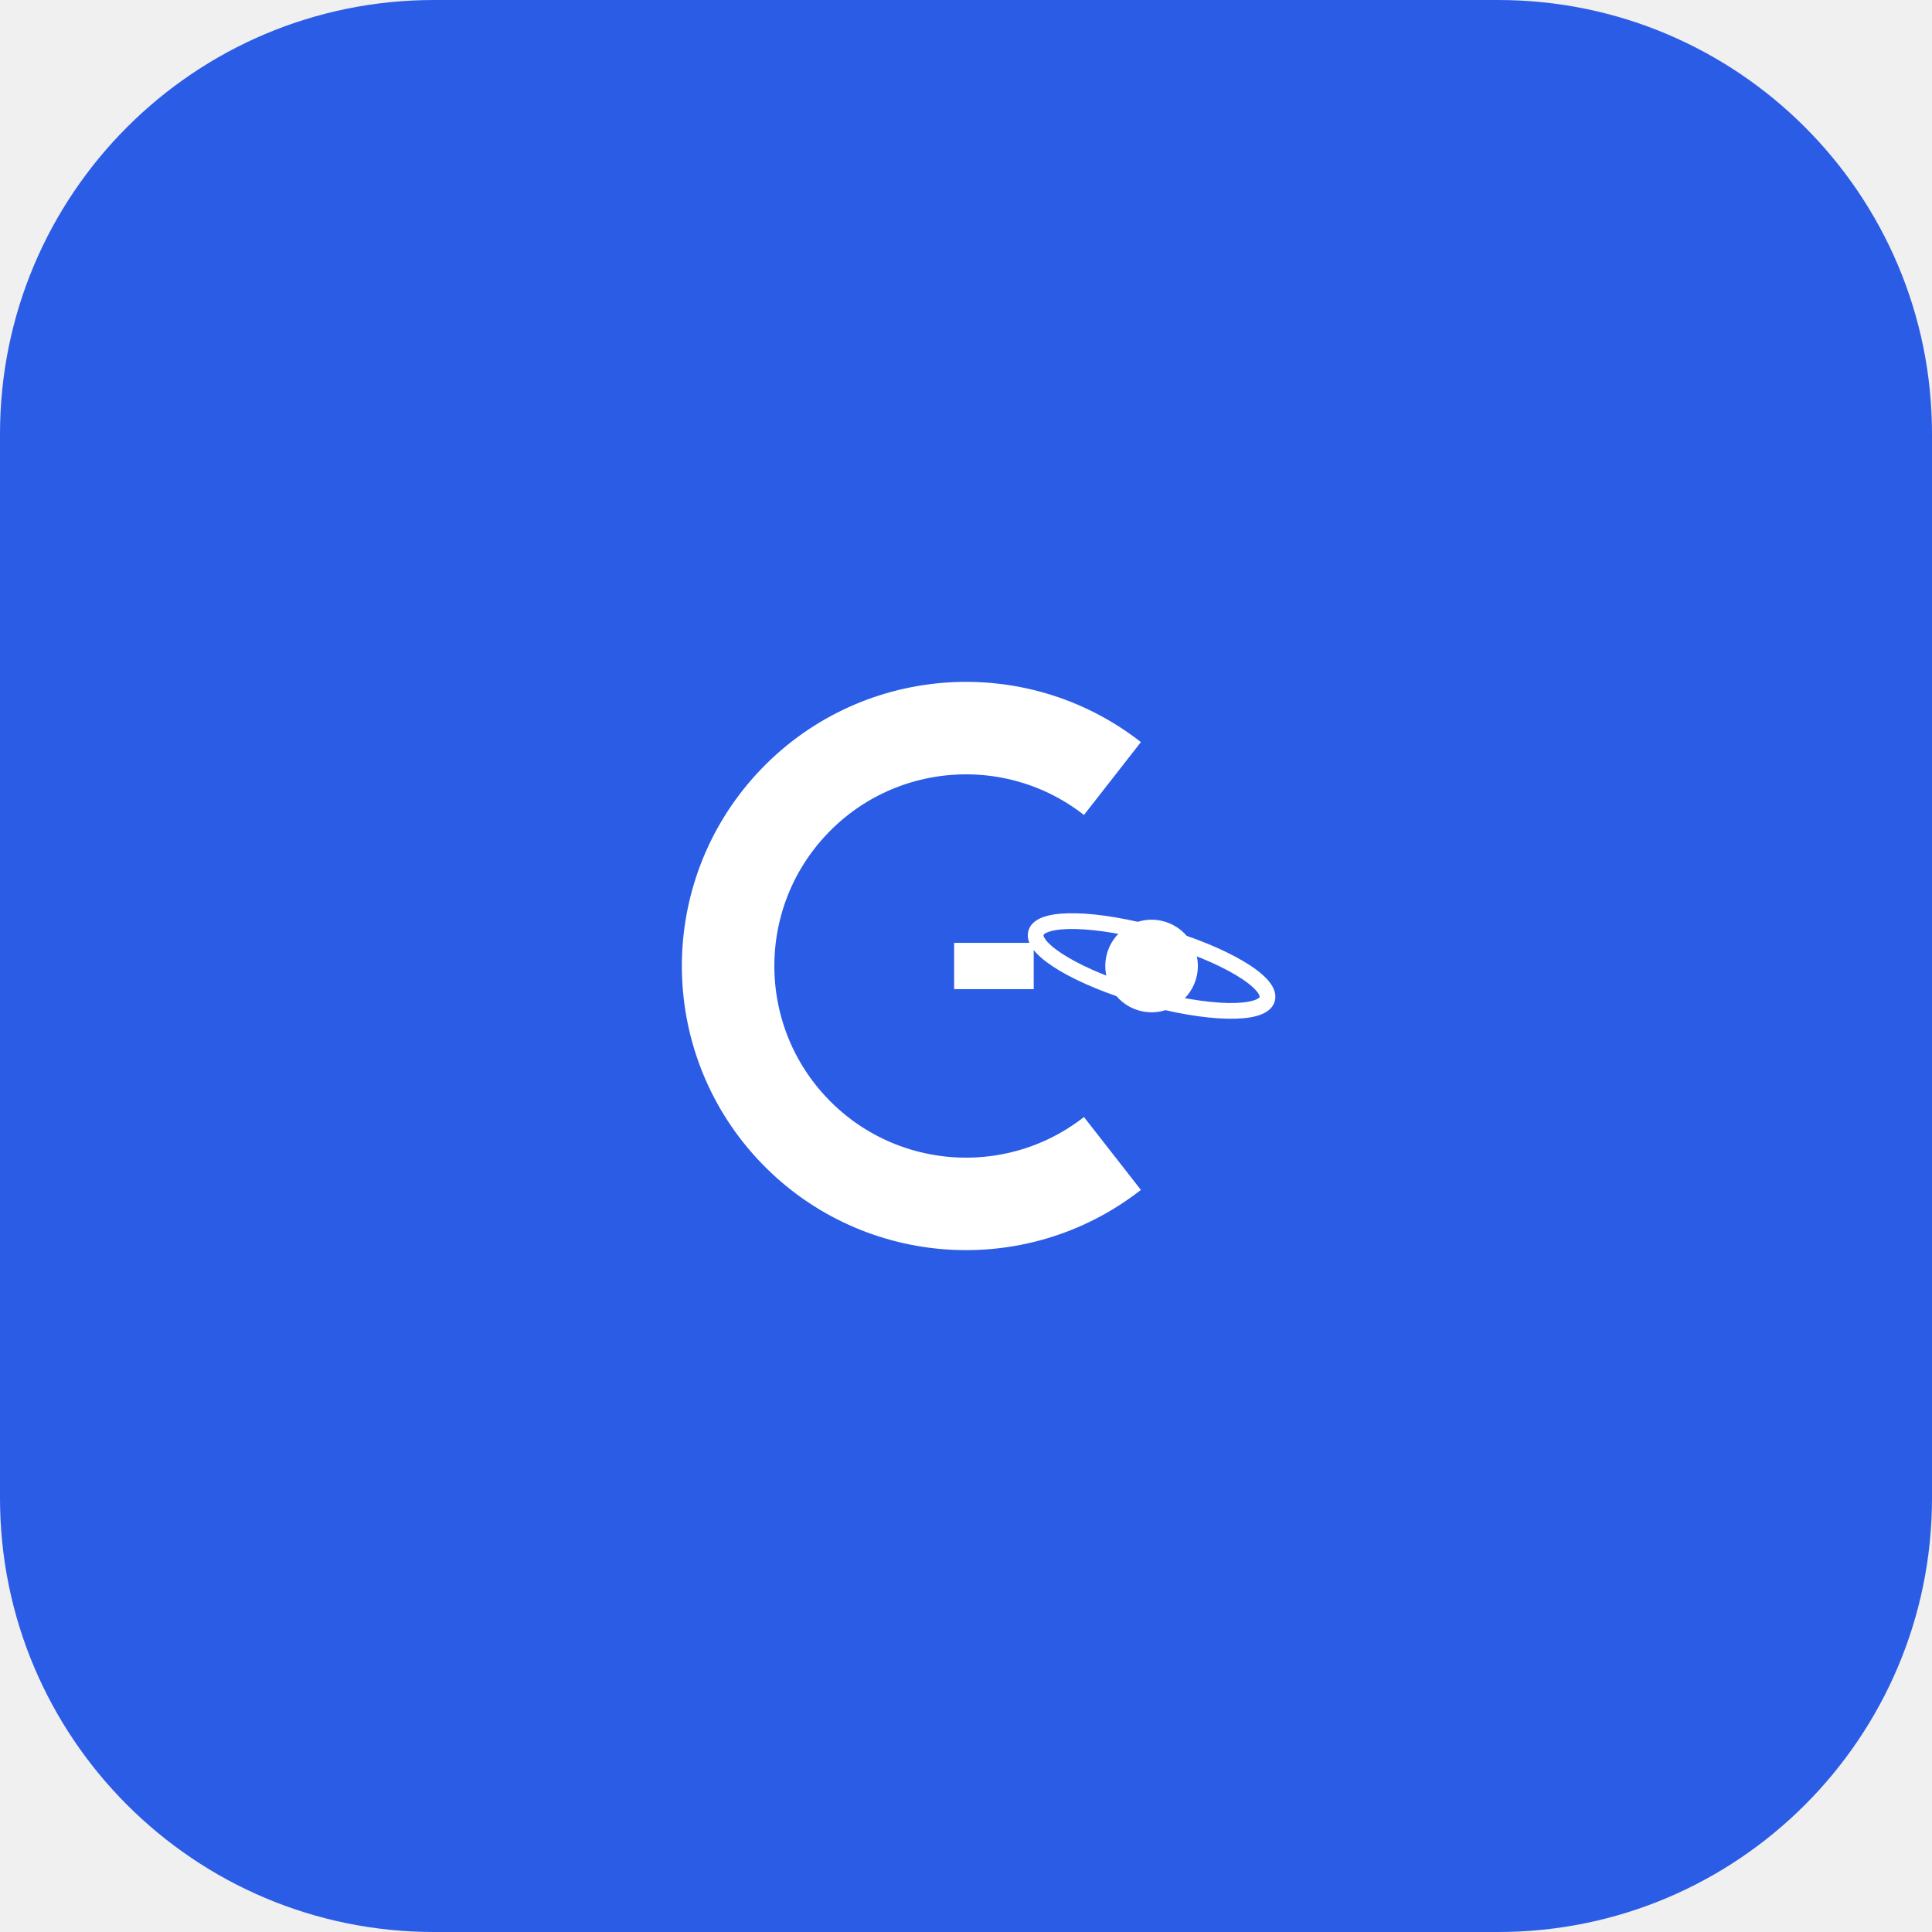
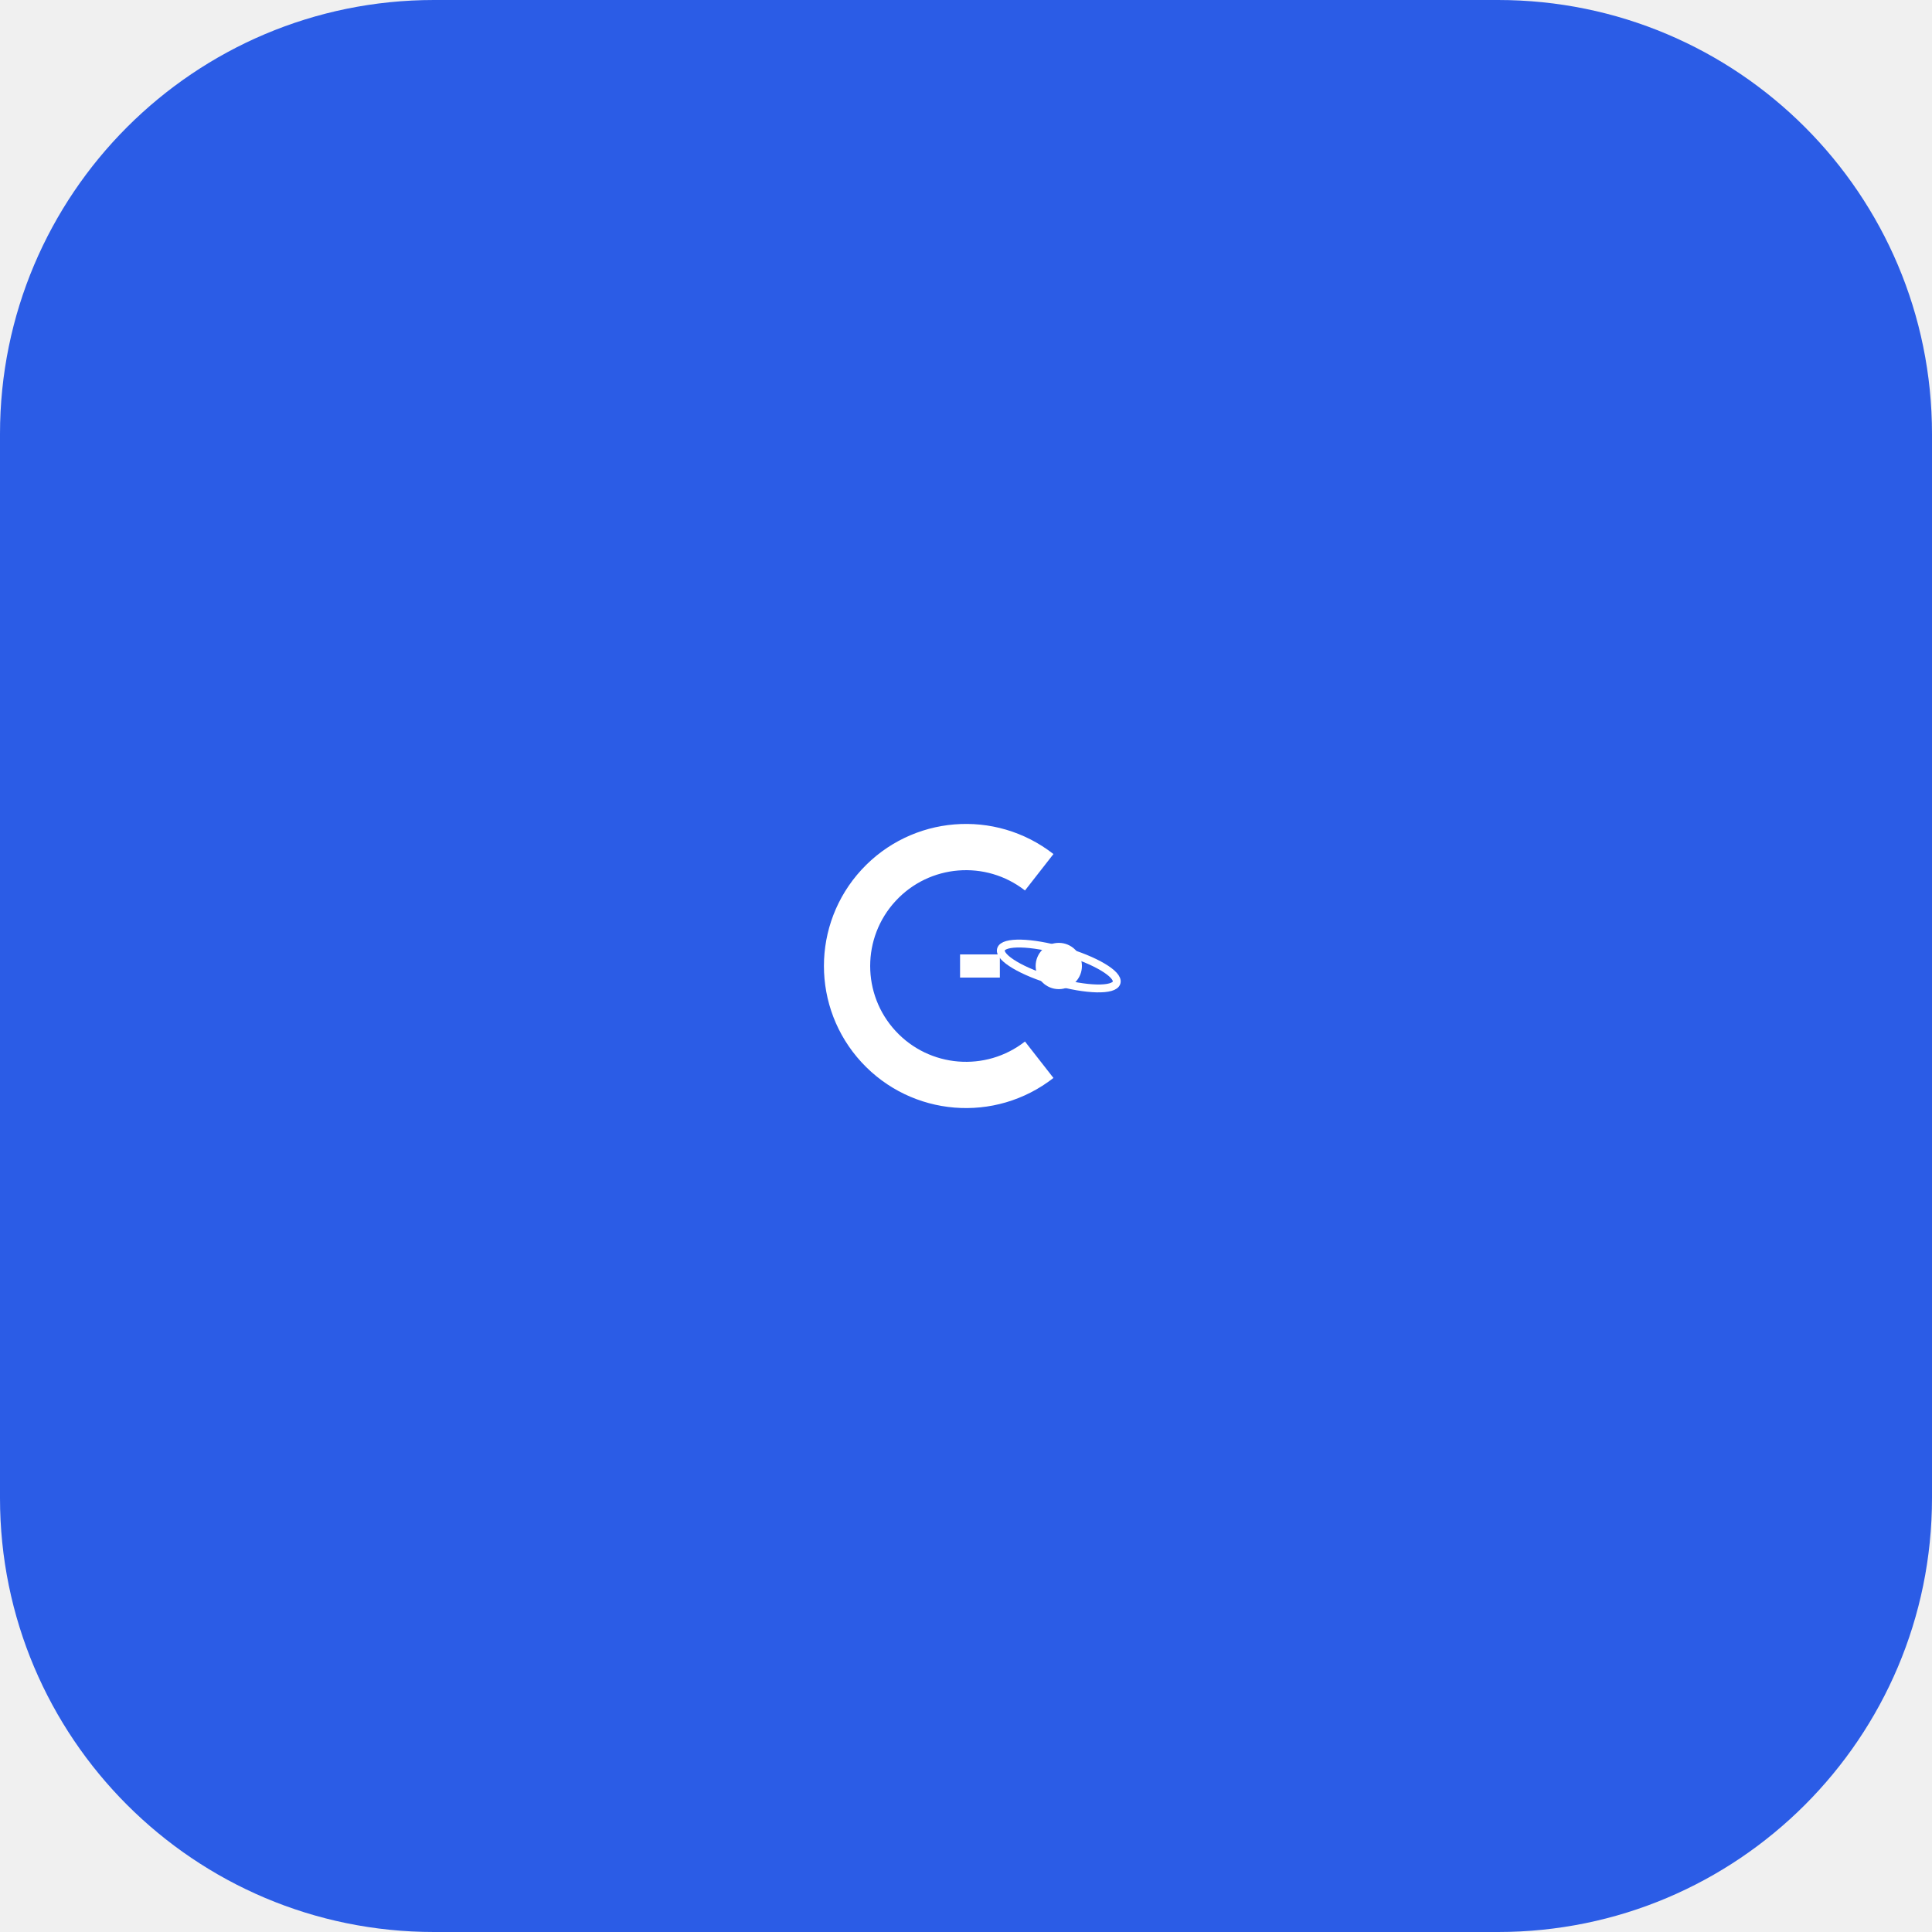
<svg xmlns="http://www.w3.org/2000/svg" viewBox="0 0 1024 1024">
  <rect width="1024" height="1024" rx="230" fill="#2B5CE6" />
-   <g transform="translate(204.80, 204.80) scale(0.6)">
-     <g transform="translate(122.88, 122.88) scale(0.76)">
-       <g fill="none" stroke="#FFFFFF">
-         <path d="M 682.2 729.9 A 276.5 276.5 0 1 1 682.2 294.1" stroke-width="107.5" />
-         <ellipse cx="727.7" cy="512.0" rx="139.8" ry="36.6" stroke-width="18.3" transform="rotate(16.0 727.7 512.0)" />
+   <g transform="translate(256.00, 256.00) scale(0.5)">
+     <g transform="translate(204.80, 204.80) scale(0.6)">
+       <g transform="translate(122.88, 122.88) scale(0.76)">
+         <g fill="none" stroke="#FFFFFF">
+           <path d="M 682.2 729.9 A 276.5 276.5 0 1 1 682.2 294.1" stroke-width="107.5" />
+           <ellipse cx="727.7" cy="512.0" rx="139.8" ry="36.6" stroke-width="18.3" transform="rotate(16.0 727.7 512.0)" />
+         </g>
+         <rect x="498.2" y="485.1" width="92.5" height="53.8" fill="#FFFFFF" />
+         <circle cx="727.7" cy="512.0" r="53.8" fill="#FFFFFF" />
      </g>
-       <rect x="498.2" y="485.1" width="92.5" height="53.8" fill="#FFFFFF" />
-       <circle cx="727.7" cy="512.0" r="53.8" fill="#FFFFFF" />
    </g>
  </g>
</svg>
